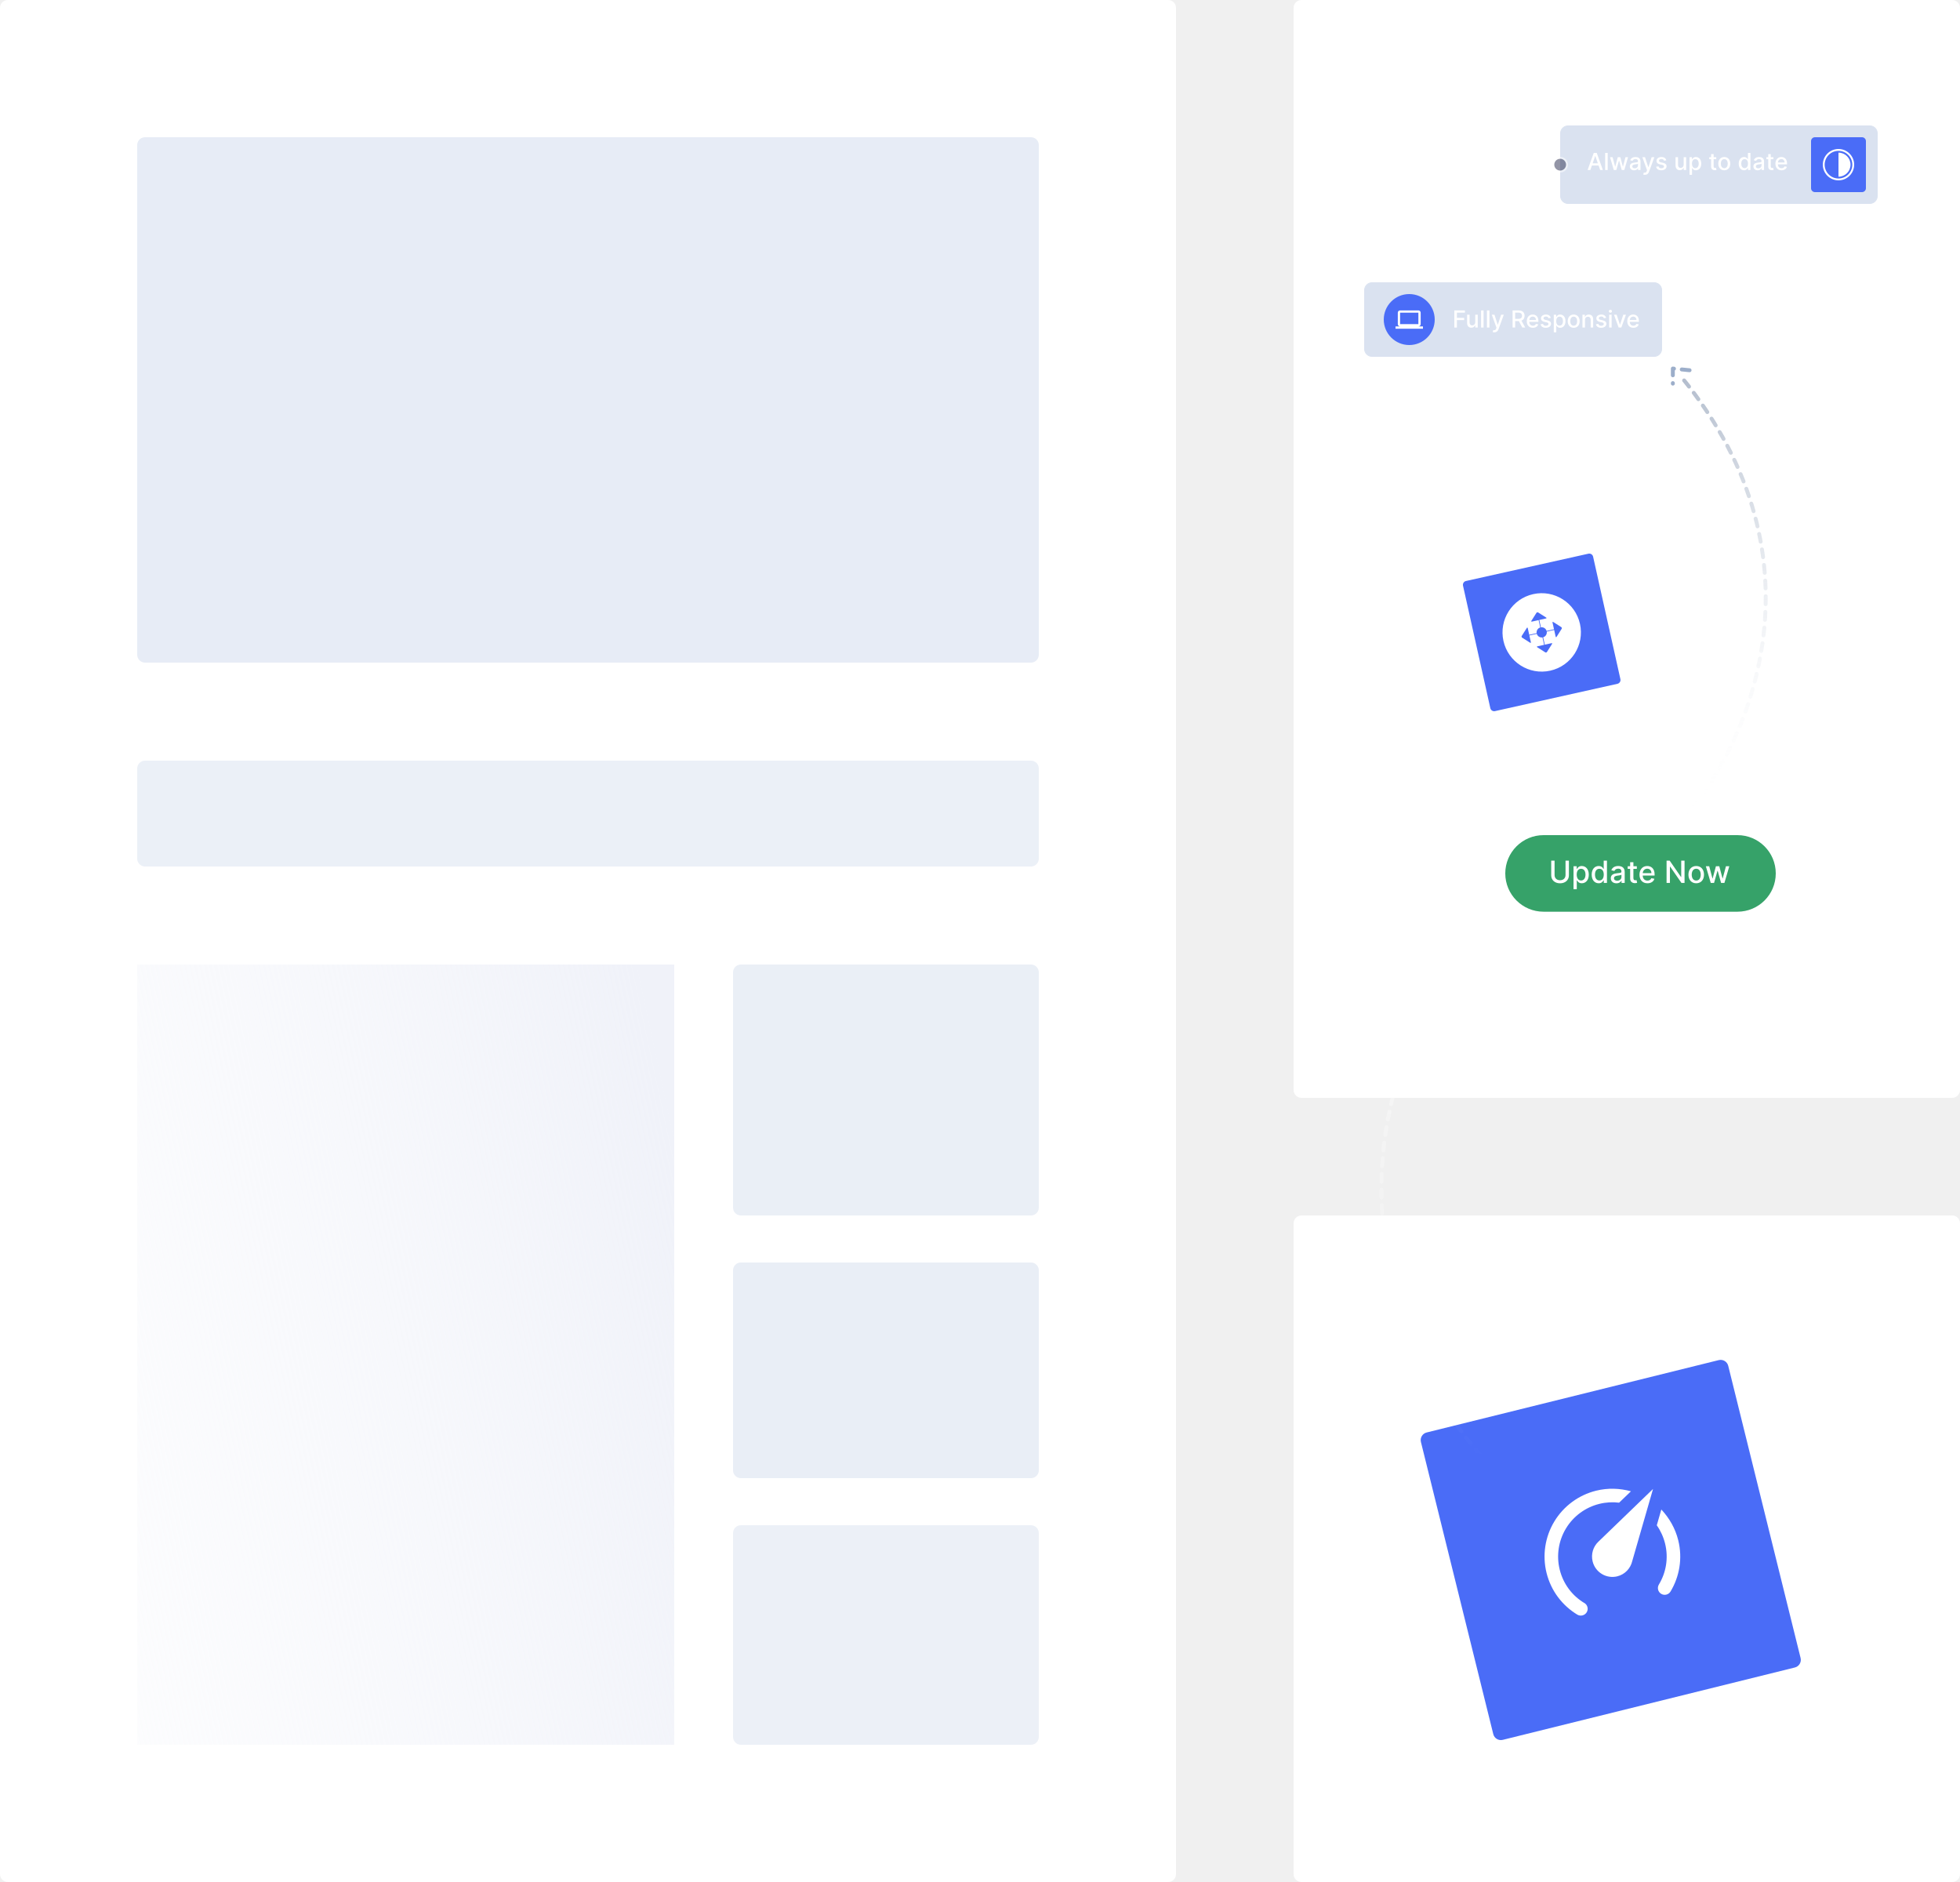
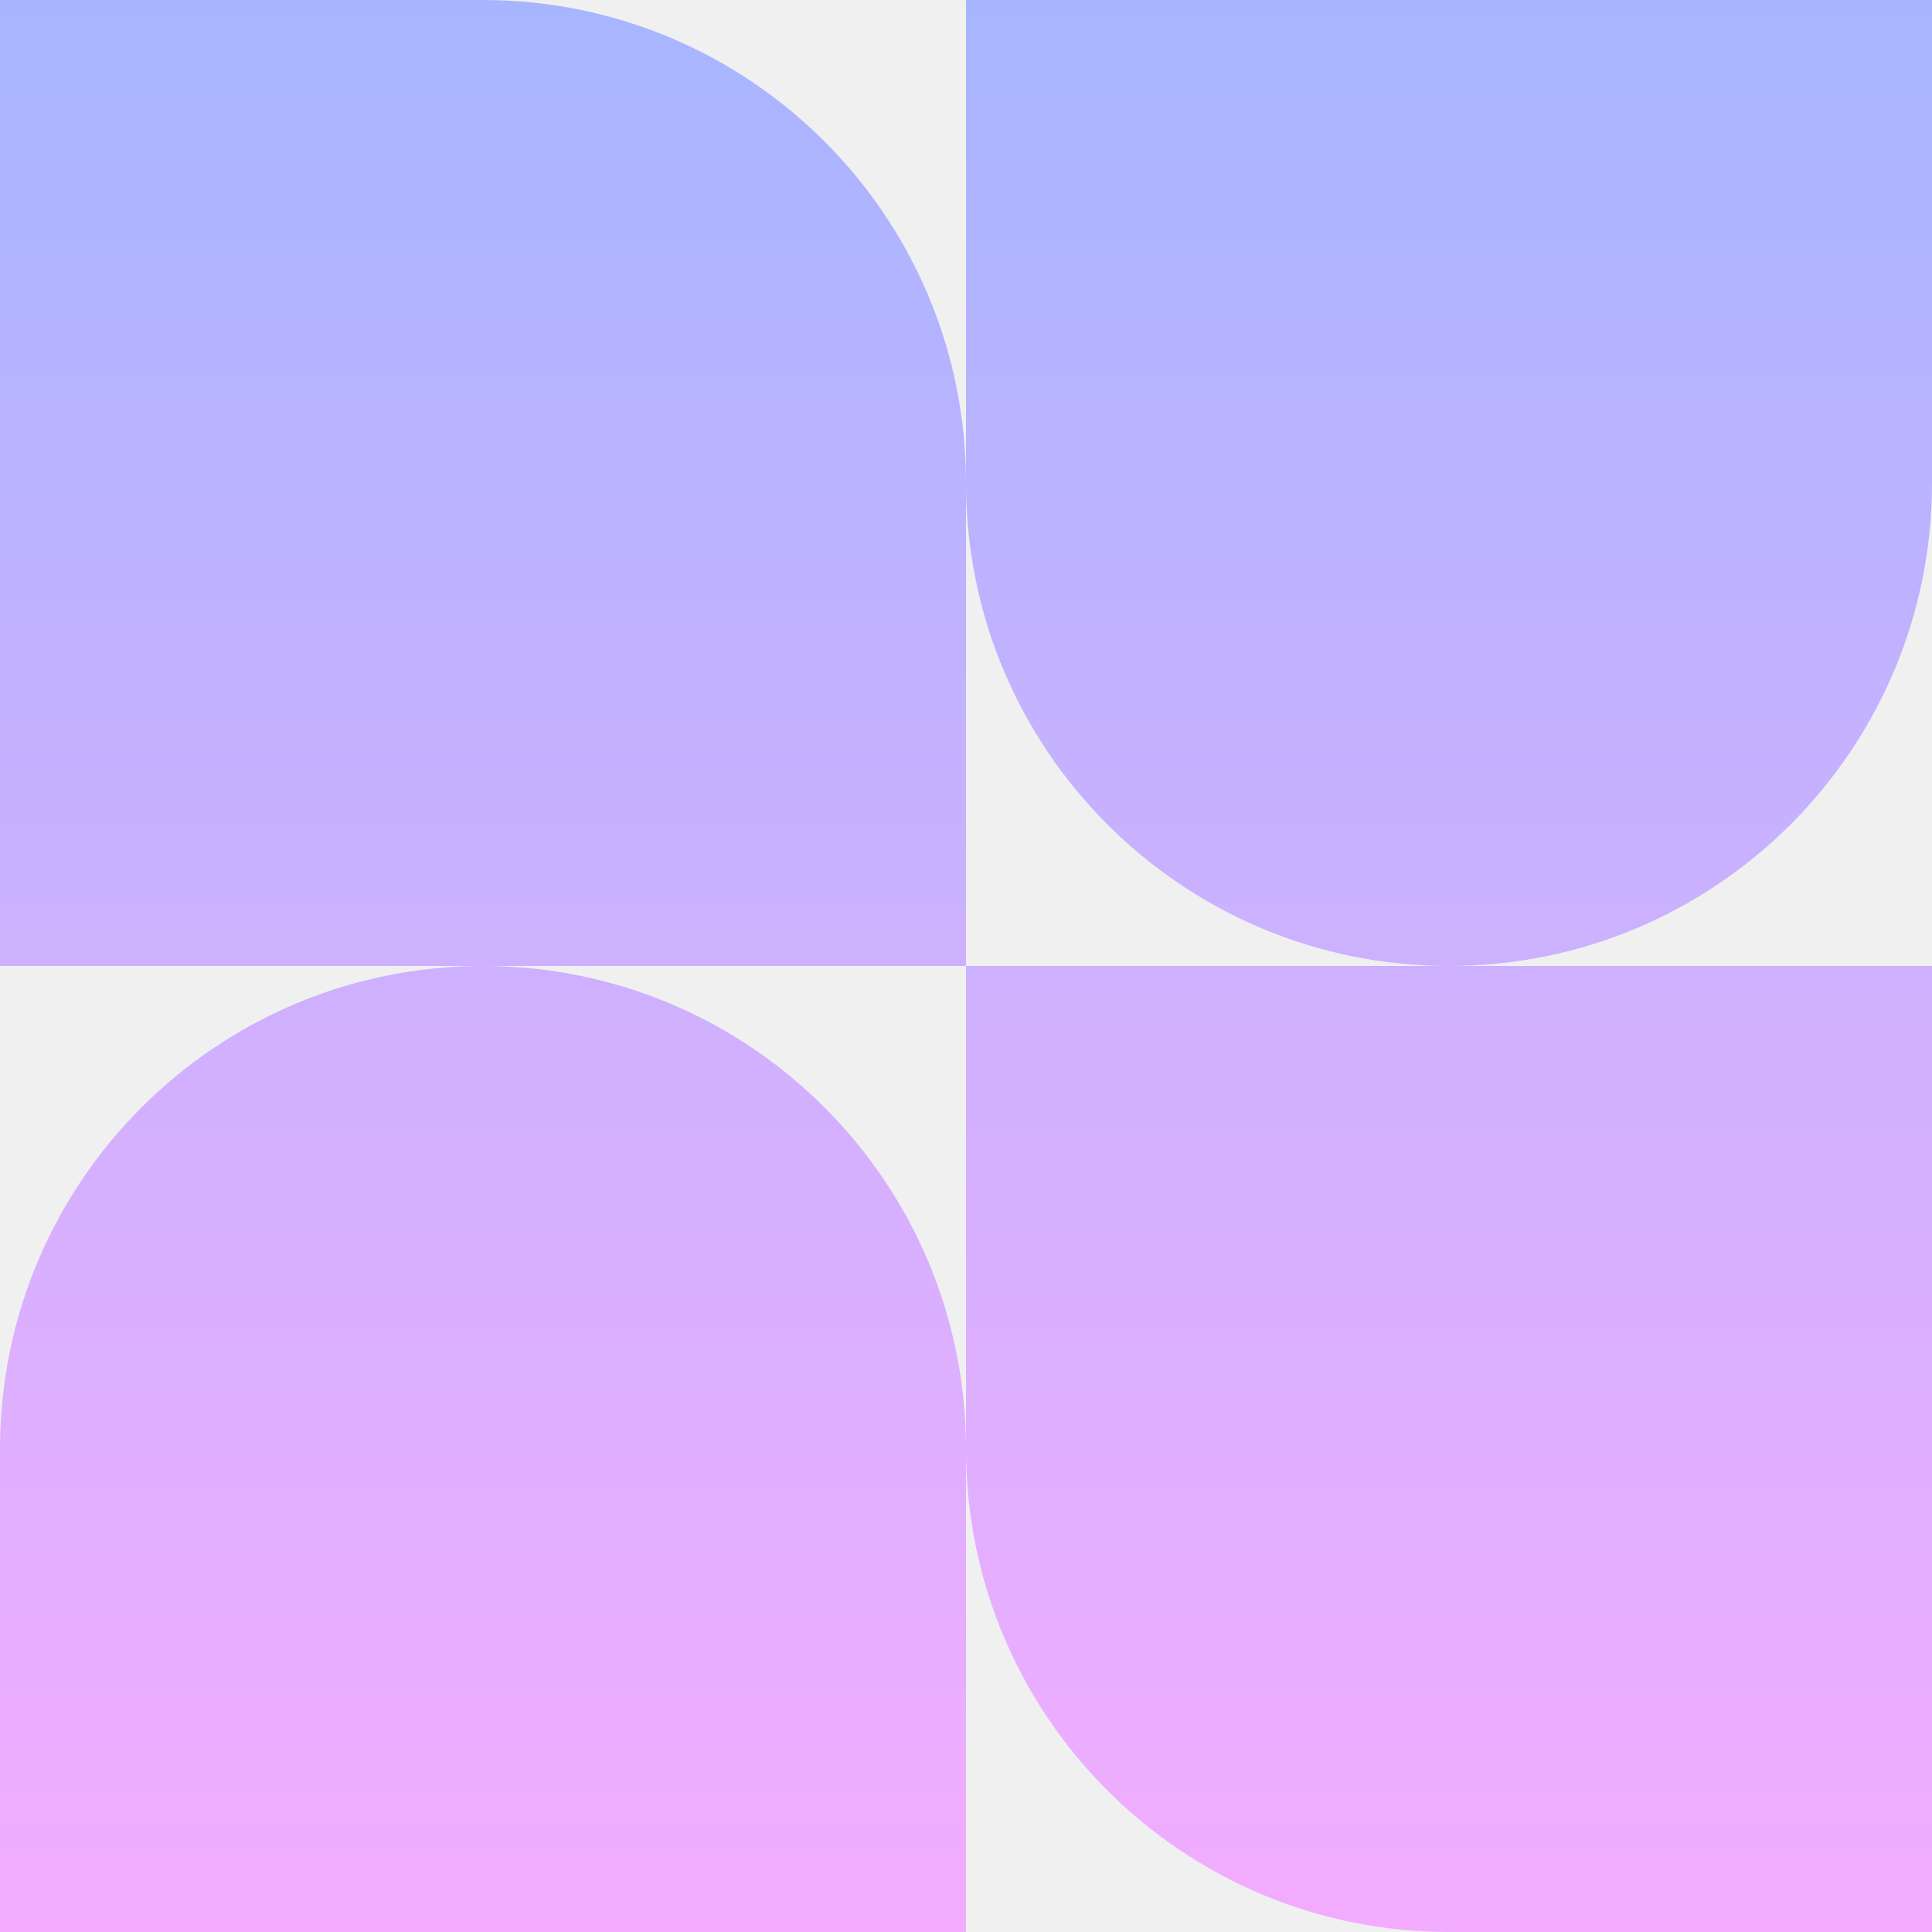
- <svg xmlns="http://www.w3.org/2000/svg" width="500" height="480" viewBox="0 0 500 480" fill="none">
-   <rect x="330" y="310" width="170" height="170" rx="2" fill="white" />
-   <rect x="362" y="365.831" width="80.765" height="80.765" rx="2" transform="rotate(-13.9128 362 365.831)" fill="#4A6CF7" />
-   <path d="M412.572 402.039C411.235 402.37 409.822 402.156 408.643 401.445C407.464 400.734 406.615 399.584 406.284 398.247C405.818 396.366 406.435 394.466 407.718 393.239L421.691 379.757L416.388 398.152C415.956 400.006 414.538 401.552 412.572 402.039ZM407.162 380.2C410.203 379.447 413.25 379.584 416.061 380.349L413.037 383.256C411.434 383.047 409.675 383.144 407.995 383.56C404.43 384.443 401.363 386.705 399.467 389.85C397.571 392.995 397.002 396.764 397.884 400.328C398.804 404.041 401.131 407.03 404.167 408.846L404.183 408.842C405.001 409.335 405.263 410.393 404.77 411.21C404.277 412.028 403.202 412.294 402.389 411.818C398.595 409.531 395.673 405.797 394.525 401.16C393.421 396.705 394.132 391.994 396.502 388.063C398.873 384.132 402.707 381.304 407.162 380.2ZM428.123 392.838C429.271 397.474 428.43 402.14 426.143 405.934C425.646 406.735 424.587 406.997 423.77 406.504C422.952 406.011 422.69 404.953 423.183 404.135C425.016 401.096 425.683 397.383 424.763 393.67C424.347 391.99 423.612 390.389 422.649 389.023L423.808 384.992C425.826 387.166 427.365 389.78 428.123 392.838Z" fill="white" />
-   <rect width="300" height="480" rx="2" fill="white" />
-   <rect x="35" y="35" width="230" height="134" rx="2" fill="#DAE2F0" fill-opacity="0.66" />
-   <rect opacity="0.53" x="35" y="194" width="230" height="27" rx="2" fill="#DAE2F0" />
-   <rect x="35" y="246" width="137" height="199" fill="url(#paint0_linear_1028_1032)" />
-   <rect opacity="0.57" x="187" y="246" width="78" height="64" rx="2" fill="#DAE2F0" />
-   <rect opacity="0.6" x="187" y="322" width="78" height="55" rx="2" fill="#DAE2F0" />
-   <rect opacity="0.5" x="187" y="389" width="78" height="56" rx="2" fill="#DAE2F0" />
-   <path d="M377.795 371.295C358.482 349.772 331.574 292.451 378.448 235.356" stroke="url(#paint1_linear_1028_1032)" stroke-linecap="round" stroke-linejoin="round" stroke-dasharray="2 2" />
-   <path d="M375.753 233.513L380.883 233V237.617" stroke="url(#paint2_linear_1028_1032)" stroke-linecap="round" stroke-linejoin="round" stroke-dasharray="2 2" />
-   <rect x="330" width="170" height="280" rx="2" fill="white" />
-   <rect x="384" y="213" width="69" height="19.528" rx="9.764" fill="#36A269" />
-   <path d="M399.37 219.51V223.177C399.37 223.948 398.838 224.503 397.972 224.503C397.109 224.503 396.574 223.948 396.574 223.177V219.51H395.717V223.246C395.717 224.439 396.61 225.285 397.972 225.285C399.334 225.285 400.23 224.439 400.23 223.246V219.51H399.37Z" fill="white" />
-   <path d="M401.41 226.788H402.239V224.528H402.289C402.439 224.8 402.744 225.274 403.521 225.274C404.553 225.274 405.302 224.447 405.302 223.069C405.302 221.687 404.541 220.875 403.512 220.875C402.722 220.875 402.436 221.357 402.289 221.621H402.22V220.93H401.41V226.788ZM402.222 223.06C402.222 222.17 402.611 221.579 403.335 221.579C404.087 221.579 404.464 222.214 404.464 223.06C404.464 223.915 404.075 224.567 403.335 224.567C402.622 224.567 402.222 223.956 402.222 223.06Z" fill="white" />
-   <path d="M407.826 225.274C408.602 225.274 408.908 224.8 409.057 224.528H409.127V225.191H409.937V219.51H409.107V221.621H409.057C408.908 221.357 408.625 220.875 407.831 220.875C406.802 220.875 406.045 221.687 406.045 223.069C406.045 224.447 406.791 225.274 407.826 225.274ZM408.009 224.567C407.268 224.567 406.883 223.915 406.883 223.06C406.883 222.214 407.26 221.579 408.009 221.579C408.733 221.579 409.121 222.17 409.121 223.06C409.121 223.956 408.725 224.567 408.009 224.567Z" fill="white" />
-   <path d="M412.36 225.285C413.065 225.285 413.462 224.927 413.62 224.608H413.653V225.191H414.463V222.361C414.463 221.121 413.487 220.875 412.81 220.875C412.039 220.875 411.329 221.185 411.051 221.962L411.831 222.139C411.953 221.837 412.263 221.546 412.821 221.546C413.356 221.546 413.631 221.826 413.631 222.309V222.328C413.631 222.63 413.32 222.625 412.555 222.714C411.747 222.808 410.921 223.019 410.921 223.987C410.921 224.825 411.55 225.285 412.36 225.285ZM412.541 224.619C412.072 224.619 411.734 224.408 411.734 223.998C411.734 223.554 412.127 223.396 412.607 223.332C412.876 223.296 413.514 223.224 413.634 223.105V223.654C413.634 224.159 413.231 224.619 412.541 224.619Z" fill="white" />
-   <path d="M417.557 220.93H416.683V219.909H415.853V220.93H415.229V221.596H415.853V224.112C415.851 224.886 416.442 225.26 417.096 225.246C417.36 225.243 417.537 225.194 417.634 225.157L417.485 224.472C417.429 224.483 417.326 224.508 417.193 224.508C416.924 224.508 416.683 224.42 416.683 223.94V221.596H417.557V220.93Z" fill="white" />
-   <path d="M420.265 225.277C421.194 225.277 421.851 224.819 422.04 224.126L421.255 223.984C421.105 224.386 420.745 224.592 420.273 224.592C419.563 224.592 419.086 224.131 419.064 223.31H422.093V223.016C422.093 221.476 421.172 220.875 420.206 220.875C419.019 220.875 418.237 221.779 418.237 223.088C418.237 224.411 419.008 225.277 420.265 225.277ZM419.066 222.689C419.1 222.084 419.538 221.56 420.212 221.56C420.856 221.56 421.277 222.037 421.28 222.689H419.066Z" fill="white" />
-   <path d="M429.732 219.51H428.883V223.682H428.83L425.94 219.51H425.147V225.191H426.004V221.024H426.057L428.944 225.191H429.732V219.51Z" fill="white" />
-   <path d="M432.71 225.277C433.912 225.277 434.697 224.397 434.697 223.08C434.697 221.754 433.912 220.875 432.71 220.875C431.509 220.875 430.724 221.754 430.724 223.08C430.724 224.397 431.509 225.277 432.71 225.277ZM432.713 224.58C431.928 224.58 431.562 223.895 431.562 223.077C431.562 222.261 431.928 221.568 432.713 221.568C433.493 221.568 433.859 222.261 433.859 223.077C433.859 223.895 433.493 224.58 432.713 224.58Z" fill="white" />
-   <path d="M436.416 225.191H437.26L438.125 222.114H438.189L439.054 225.191H439.9L441.151 220.93H440.294L439.465 224.045H439.423L438.591 220.93H437.734L436.896 224.059H436.855L436.02 220.93H435.163L436.416 225.191Z" fill="white" />
-   <path d="M429.313 209C445.373 191.102 467.749 143.437 428.77 95.96" stroke="url(#paint3_linear_1028_1032)" stroke-linecap="round" stroke-linejoin="round" stroke-dasharray="2 2" />
-   <path d="M431.011 94.427L426.746 94V97.839" stroke="#9CAECA" stroke-linecap="round" stroke-linejoin="round" stroke-dasharray="2 2" />
-   <path d="M425.919 209.551C429.35 203.094 432.466 187.388 417.488 176.228" stroke="url(#paint4_linear_1028_1032)" stroke-width="0.7" stroke-linecap="round" stroke-linejoin="round" stroke-dasharray="2 2" />
-   <rect x="348.1" y="72.1" width="75.8" height="18.8" rx="1.9" fill="#DAE2F0" stroke="#DAE2F0" stroke-width="0.2" />
-   <path d="M371 83.538H371.658V81.636H373.512V81.071H371.658V79.742H373.706V79.175H371V83.538Z" fill="white" />
-   <path d="M376.333 82.181C376.335 82.737 375.921 83.001 375.563 83.001C375.169 83.001 374.896 82.716 374.896 82.271V80.266H374.259V82.347C374.259 83.159 374.705 83.581 375.333 83.581C375.825 83.581 376.16 83.321 376.311 82.972H376.345V83.538H376.972V80.266H376.333V82.181Z" fill="white" />
-   <path d="M378.465 79.175H377.828V83.538H378.465V79.175Z" fill="white" />
-   <path d="M379.959 79.175H379.322V83.538H379.959V79.175Z" fill="white" />
-   <path d="M381.219 84.766C381.745 84.766 382.077 84.491 382.267 83.975L383.62 80.272L382.932 80.266L382.103 82.805H382.069L381.24 80.266H380.558L381.756 83.581L381.677 83.798C381.515 84.233 381.287 84.269 380.938 84.173L380.784 84.695C380.861 84.729 381.027 84.766 381.219 84.766Z" fill="white" />
-   <path d="M385.859 83.538H386.518V81.887H387.413C387.428 81.887 387.44 81.887 387.455 81.887L388.342 83.538H389.092L388.124 81.772C388.659 81.574 388.925 81.129 388.925 80.543C388.925 79.739 388.427 79.175 387.415 79.175H385.859V83.538ZM386.518 81.32V79.739H387.344C387.994 79.739 388.263 80.048 388.263 80.543C388.263 81.035 387.994 81.32 387.353 81.32H386.518Z" fill="white" />
-   <path d="M391.045 83.604C391.759 83.604 392.264 83.253 392.409 82.72L391.806 82.612C391.691 82.921 391.414 83.078 391.051 83.078C390.506 83.078 390.139 82.724 390.122 82.094H392.449V81.868C392.449 80.685 391.742 80.223 391 80.223C390.088 80.223 389.487 80.918 389.487 81.923C389.487 82.94 390.08 83.604 391.045 83.604ZM390.124 81.617C390.15 81.152 390.487 80.749 391.004 80.749C391.499 80.749 391.823 81.116 391.825 81.617H390.124Z" fill="white" />
-   <path d="M395.608 81.065C395.476 80.555 395.078 80.223 394.37 80.223C393.631 80.223 393.107 80.613 393.107 81.192C393.107 81.657 393.388 81.966 394.002 82.102L394.556 82.224C394.871 82.294 395.018 82.435 395.018 82.639C395.018 82.893 394.748 83.091 394.33 83.091C393.949 83.091 393.703 82.927 393.627 82.605L393.011 82.699C393.118 83.278 393.599 83.604 394.334 83.604C395.125 83.604 395.672 83.185 395.672 82.592C395.672 82.13 395.378 81.844 394.777 81.706L394.257 81.587C393.897 81.501 393.742 81.38 393.744 81.158C393.742 80.907 394.015 80.728 394.377 80.728C394.773 80.728 394.956 80.947 395.031 81.167L395.608 81.065Z" fill="white" />
-   <path d="M396.373 84.766H397.01V83.029H397.048C397.163 83.238 397.398 83.602 397.994 83.602C398.787 83.602 399.362 82.967 399.362 81.908C399.362 80.847 398.778 80.223 397.988 80.223C397.381 80.223 397.161 80.594 397.048 80.796H396.995V80.266H396.373V84.766ZM396.997 81.902C396.997 81.218 397.295 80.764 397.851 80.764C398.429 80.764 398.719 81.252 398.719 81.902C398.719 82.558 398.42 83.059 397.851 83.059C397.304 83.059 396.997 82.59 396.997 81.902Z" fill="white" />
-   <path d="M401.454 83.604C402.377 83.604 402.98 82.929 402.98 81.917C402.98 80.898 402.377 80.223 401.454 80.223C400.532 80.223 399.929 80.898 399.929 81.917C399.929 82.929 400.532 83.604 401.454 83.604ZM401.456 83.07C400.854 83.07 400.572 82.543 400.572 81.915C400.572 81.288 400.854 80.756 401.456 80.756C402.055 80.756 402.336 81.288 402.336 81.915C402.336 82.543 402.055 83.07 401.456 83.07Z" fill="white" />
-   <path d="M404.328 81.595C404.328 81.073 404.648 80.775 405.091 80.775C405.523 80.775 405.786 81.058 405.786 81.533V83.538H406.423V81.457C406.423 80.647 405.977 80.223 405.308 80.223C404.816 80.223 404.494 80.451 404.343 80.798H404.303V80.266H403.691V83.538H404.328V81.595Z" fill="white" />
-   <path d="M409.729 81.065C409.597 80.555 409.199 80.223 408.491 80.223C407.752 80.223 407.228 80.613 407.228 81.192C407.228 81.657 407.509 81.966 408.123 82.102L408.677 82.224C408.992 82.294 409.139 82.435 409.139 82.639C409.139 82.893 408.869 83.091 408.451 83.091C408.07 83.091 407.825 82.927 407.748 82.605L407.132 82.699C407.239 83.278 407.72 83.604 408.455 83.604C409.246 83.604 409.793 83.185 409.793 82.592C409.793 82.13 409.499 81.844 408.898 81.706L408.379 81.587C408.018 81.501 407.863 81.38 407.865 81.158C407.863 80.907 408.136 80.728 408.498 80.728C408.894 80.728 409.077 80.947 409.152 81.167L409.729 81.065Z" fill="white" />
-   <path d="M410.494 83.538H411.131V80.266H410.494V83.538ZM410.816 79.761C411.035 79.761 411.218 79.59 411.218 79.381C411.218 79.173 411.035 79 410.816 79C410.594 79 410.413 79.173 410.413 79.381C410.413 79.59 410.594 79.761 410.816 79.761Z" fill="white" />
-   <path d="M414.788 80.266H414.104L413.277 82.784H413.243L412.414 80.266H411.73L412.919 83.538H413.601L414.788 80.266Z" fill="white" />
-   <path d="M416.68 83.604C417.393 83.604 417.898 83.253 418.043 82.72L417.44 82.612C417.325 82.921 417.048 83.078 416.686 83.078C416.141 83.078 415.774 82.724 415.757 82.094H418.084V81.868C418.084 80.685 417.376 80.223 416.635 80.223C415.723 80.223 415.122 80.918 415.122 81.923C415.122 82.94 415.714 83.604 416.68 83.604ZM415.759 81.617C415.785 81.152 416.121 80.749 416.639 80.749C417.134 80.749 417.457 81.116 417.46 81.617H415.759Z" fill="white" />
-   <circle cx="359.5" cy="81.5" r="6.5" fill="#4A6CF7" />
-   <path d="M357.167 79.75H361.833V82.667H357.167V79.75ZM361.833 83.25C361.988 83.25 362.136 83.189 362.246 83.079C362.355 82.97 362.417 82.822 362.417 82.667V79.75C362.417 79.427 362.154 79.167 361.833 79.167H357.167C356.843 79.167 356.583 79.427 356.583 79.75V82.667C356.583 82.822 356.645 82.97 356.754 83.079C356.864 83.189 357.012 83.25 357.167 83.25H356V83.834H363V83.25H361.833Z" fill="white" />
-   <rect x="373" y="148.4" width="34" height="34" rx="1" transform="rotate(-12.5713 373 148.4)" fill="#4A6CF7" />
-   <circle cx="393.293" cy="161.293" r="10" transform="rotate(-12.5713 393.293 161.293)" fill="white" />
-   <g clip-path="url(#clip0_1028_1032)">
-     <path d="M398.281 159.94L396.256 158.653C396.106 158.557 396.015 158.621 396.054 158.795L396.433 160.496L394.539 160.918C394.355 160.293 393.738 159.901 393.094 160L392.675 158.119L394.375 157.74C394.55 157.701 394.569 157.592 394.418 157.496L392.393 156.21C392.242 156.114 392.043 156.159 391.948 156.309L390.661 158.334C390.565 158.485 390.629 158.575 390.803 158.536L392.504 158.157L392.923 160.037C392.298 160.222 391.905 160.838 392.005 161.482L390.111 161.905L389.732 160.205C389.693 160.031 389.584 160.012 389.489 160.162L388.202 162.188C388.106 162.338 388.151 162.537 388.301 162.633L390.326 163.919C390.477 164.015 390.567 163.952 390.528 163.777L390.149 162.076L392.04 161.654C392.225 162.279 392.842 162.671 393.486 162.572L393.908 164.463L392.208 164.842C392.034 164.881 392.015 164.99 392.165 165.086L394.191 166.372C394.341 166.468 394.54 166.424 394.636 166.273L395.923 164.248C396.018 164.097 395.955 164.007 395.78 164.046L394.082 164.425L393.661 162.535C394.286 162.35 394.678 161.734 394.579 161.09L396.471 160.668L396.85 162.369C396.889 162.543 396.997 162.562 397.093 162.412L398.38 160.386C398.476 160.236 398.432 160.035 398.281 159.94Z" fill="#4A6CF7" />
+ <svg xmlns="http://www.w3.org/2000/svg" width="200" height="200" viewBox="0 0 200 200" fill="none">
+   <g clip-path="url(#clip0_234_869)">
+     <path fill-rule="evenodd" clip-rule="evenodd" d="M50 0H0V100H50C22.386 100 0 122.386 0 150V200H100V150C100 177.614 122.386 200 150 200H200V100H150C177.614 100 200 77.614 200 50V0H100V50C100 22.386 77.614 0 50 0ZM100 100H50C77.614 100 100 122.386 100 150V100ZM100 100V50C100 77.614 122.386 100 150 100H100Z" fill="url(#paint0_linear_234_869)" />
  </g>
-   <rect x="398.1" y="32.1" width="80.8" height="19.8" rx="1.9" fill="#DAE2F0" stroke="#DAE2F0" stroke-width="0.2" />
-   <rect x="462" y="35" width="14" height="14" rx="1" fill="#4A6CF7" />
-   <path d="M468.998 38C466.791 38 465 39.791 465 41.998C465 44.209 466.791 46 468.998 46C471.209 46 473 44.209 473 41.998C473 39.791 471.209 38 468.998 38ZM469 45.524C467.054 45.524 465.476 43.946 465.476 42C465.476 40.054 467.054 38.476 469 38.476C470.946 38.476 472.524 40.054 472.524 42C472.524 43.946 470.946 45.524 469 45.524ZM469 38.928V45.069C470.694 45.069 472.071 43.692 472.071 41.998C472.071 40.308 470.694 38.928 469 38.928Z" fill="white" />
-   <path d="M405.699 43.364L406.099 42.209H407.804L408.202 43.364H408.901L407.331 39H406.57L405 43.364H405.699ZM406.291 41.655L406.935 39.793H406.969L407.612 41.655H406.291Z" fill="white" />
-   <path d="M410.117 39H409.48V43.364H410.117V39Z" fill="white" />
-   <path d="M411.684 43.364H412.332L412.996 41.001H413.045L413.71 43.364H414.36L415.321 40.091H414.663L414.026 42.484H413.994L413.354 40.091H412.696L412.053 42.494H412.021L411.379 40.091H410.721L411.684 43.364Z" fill="white" />
-   <path d="M416.878 43.436C417.419 43.436 417.724 43.161 417.845 42.916H417.871V43.364H418.493V41.19C418.493 40.238 417.743 40.048 417.223 40.048C416.631 40.048 416.085 40.287 415.872 40.883L416.471 41.02C416.565 40.788 416.803 40.564 417.232 40.564C417.643 40.564 417.854 40.779 417.854 41.15V41.165C417.854 41.397 417.615 41.393 417.027 41.461C416.407 41.533 415.772 41.695 415.772 42.439C415.772 43.082 416.256 43.436 416.878 43.436ZM417.017 42.925C416.656 42.925 416.396 42.763 416.396 42.447C416.396 42.106 416.699 41.985 417.068 41.936C417.274 41.908 417.764 41.853 417.856 41.761V42.183C417.856 42.571 417.547 42.925 417.017 42.925Z" fill="white" />
-   <path d="M419.627 44.591C420.153 44.591 420.486 44.316 420.675 43.8L422.028 40.097L421.34 40.091L420.511 42.631H420.477L419.648 40.091H418.967L420.164 43.406L420.085 43.624C419.923 44.058 419.695 44.094 419.346 43.999L419.192 44.521C419.269 44.555 419.435 44.591 419.627 44.591Z" fill="white" />
-   <path d="M425.081 40.89C424.949 40.381 424.551 40.048 423.843 40.048C423.104 40.048 422.58 40.438 422.58 41.018C422.58 41.482 422.861 41.791 423.475 41.928L424.029 42.049C424.344 42.119 424.491 42.26 424.491 42.465C424.491 42.718 424.22 42.916 423.803 42.916C423.421 42.916 423.176 42.752 423.1 42.43L422.484 42.524C422.59 43.104 423.072 43.43 423.807 43.43C424.597 43.43 425.145 43.01 425.145 42.418C425.145 41.955 424.851 41.67 424.25 41.531L423.73 41.412C423.37 41.327 423.215 41.205 423.217 40.984C423.215 40.732 423.487 40.553 423.85 40.553C424.246 40.553 424.429 40.773 424.504 40.992L425.081 40.89Z" fill="white" />
-   <path d="M429.507 42.006C429.509 42.562 429.095 42.827 428.737 42.827C428.343 42.827 428.07 42.541 428.07 42.096V40.091H427.433V42.173C427.433 42.984 427.879 43.406 428.507 43.406C428.999 43.406 429.334 43.146 429.485 42.797H429.519V43.364H430.146V40.091H429.507V42.006Z" fill="white" />
-   <path d="M431.002 44.591H431.639V42.854H431.677C431.792 43.063 432.027 43.428 432.623 43.428C433.416 43.428 433.991 42.793 433.991 41.734C433.991 40.673 433.407 40.048 432.617 40.048C432.01 40.048 431.79 40.419 431.677 40.621H431.624V40.091H431.002V44.591ZM431.626 41.727C431.626 41.043 431.924 40.59 432.48 40.59C433.058 40.59 433.348 41.077 433.348 41.727C433.348 42.383 433.049 42.884 432.48 42.884C431.933 42.884 431.626 42.416 431.626 41.727Z" fill="white" />
-   <path d="M437.82 40.091H437.149V39.307H436.512V40.091H436.033V40.602H436.512V42.535C436.51 43.129 436.964 43.417 437.467 43.406C437.669 43.404 437.806 43.366 437.88 43.338L437.765 42.812C437.722 42.82 437.644 42.84 437.541 42.84C437.335 42.84 437.149 42.771 437.149 42.403V40.602H437.82V40.091Z" fill="white" />
-   <path d="M439.869 43.43C440.791 43.43 441.394 42.754 441.394 41.742C441.394 40.724 440.791 40.048 439.869 40.048C438.946 40.048 438.343 40.724 438.343 41.742C438.343 42.754 438.946 43.43 439.869 43.43ZM439.871 42.895C439.268 42.895 438.987 42.369 438.987 41.74C438.987 41.114 439.268 40.581 439.871 40.581C440.469 40.581 440.751 41.114 440.751 41.74C440.751 42.369 440.469 42.895 439.871 42.895Z" fill="white" />
-   <path d="M444.918 43.428C445.515 43.428 445.749 43.063 445.864 42.854H445.918V43.364H446.54V39H445.903V40.621H445.864C445.749 40.419 445.532 40.048 444.923 40.048C444.132 40.048 443.55 40.673 443.55 41.734C443.55 42.793 444.124 43.428 444.918 43.428ZM445.059 42.884C444.49 42.884 444.194 42.383 444.194 41.727C444.194 41.077 444.484 40.59 445.059 40.59C445.615 40.59 445.913 41.043 445.913 41.727C445.913 42.416 445.609 42.884 445.059 42.884Z" fill="white" />
-   <path d="M448.401 43.436C448.943 43.436 449.247 43.161 449.369 42.916H449.394V43.364H450.017V41.19C450.017 40.238 449.267 40.048 448.747 40.048C448.154 40.048 447.609 40.287 447.396 40.883L447.994 41.02C448.088 40.788 448.327 40.564 448.755 40.564C449.166 40.564 449.377 40.779 449.377 41.15V41.165C449.377 41.397 449.139 41.393 448.551 41.461C447.931 41.533 447.296 41.695 447.296 42.439C447.296 43.082 447.779 43.436 448.401 43.436ZM448.54 42.925C448.18 42.925 447.92 42.763 447.92 42.447C447.92 42.106 448.222 41.985 448.591 41.936C448.798 41.908 449.288 41.853 449.379 41.761V42.183C449.379 42.571 449.07 42.925 448.54 42.925Z" fill="white" />
-   <path d="M452.393 40.091H451.722V39.307H451.085V40.091H450.605V40.602H451.085V42.535C451.082 43.129 451.536 43.417 452.039 43.406C452.241 43.404 452.378 43.366 452.452 43.338L452.337 42.812C452.295 42.82 452.216 42.84 452.114 42.84C451.907 42.84 451.722 42.771 451.722 42.403V40.602H452.393V40.091Z" fill="white" />
-   <path d="M454.473 43.43C455.187 43.43 455.692 43.078 455.836 42.545L455.233 42.437C455.118 42.746 454.841 42.903 454.479 42.903C453.934 42.903 453.567 42.55 453.55 41.919H455.877V41.693C455.877 40.511 455.17 40.048 454.428 40.048C453.516 40.048 452.915 40.743 452.915 41.749C452.915 42.765 453.508 43.43 454.473 43.43ZM453.552 41.442C453.578 40.977 453.915 40.575 454.432 40.575C454.927 40.575 455.251 40.941 455.253 41.442H453.552Z" fill="white" />
-   <circle opacity="0.5" cx="398" cy="42" r="1.75" fill="#282C4D" stroke="white" stroke-width="0.5" />
-   <line x1="347" y1="41.75" x2="396" y2="41.75" stroke="url(#paint5_linear_1028_1032)" stroke-width="0.5" />
  <defs>
-     <linearGradient id="paint0_linear_1028_1032" x1="156.747" y1="216.683" x2="-149.033" y2="282.186" gradientUnits="userSpaceOnUse">
-       <stop stop-color="#F0F2F9" />
-       <stop offset="1" stop-color="white" stop-opacity="0" />
+     <linearGradient id="paint0_linear_234_869" x1="100" y1="0" x2="100" y2="200" gradientUnits="userSpaceOnUse">
+       <stop stop-color="#A7B5FF" />
+       <stop offset="1" stop-color="#F3ACFF" />
    </linearGradient>
-     <linearGradient id="paint1_linear_1028_1032" x1="374.3" y1="234.975" x2="361.897" y2="369.833" gradientUnits="userSpaceOnUse">
-       <stop stop-color="white" stop-opacity="0.48" />
-       <stop offset="1" stop-color="white" stop-opacity="0" />
-     </linearGradient>
-     <linearGradient id="paint2_linear_1028_1032" x1="378.318" y1="233" x2="378.318" y2="237.617" gradientUnits="userSpaceOnUse">
-       <stop stop-color="white" stop-opacity="0.55" />
-       <stop offset="1" stop-color="white" stop-opacity="0.62" />
-     </linearGradient>
-     <linearGradient id="paint3_linear_1028_1032" x1="432.22" y1="95.642" x2="442.533" y2="207.784" gradientUnits="userSpaceOnUse">
-       <stop stop-color="#5F7597" stop-opacity="0.48" />
-       <stop offset="1" stop-color="white" stop-opacity="0" />
-     </linearGradient>
-     <linearGradient id="paint4_linear_1028_1032" x1="418.483" y1="175.882" x2="429.732" y2="208.225" gradientUnits="userSpaceOnUse">
-       <stop stop-color="white" stop-opacity="0.48" />
-       <stop offset="1" stop-color="white" stop-opacity="0" />
-     </linearGradient>
-     <linearGradient id="paint5_linear_1028_1032" x1="396" y1="42" x2="359.25" y2="42" gradientUnits="userSpaceOnUse">
-       <stop stop-color="white" stop-opacity="0.28" />
-       <stop offset="1" stop-color="white" stop-opacity="0" />
-     </linearGradient>
-     <clipPath id="clip0_1028_1032">
-       <rect width="12" height="12" fill="white" transform="translate(386.13 156.742) rotate(-12.5713)" />
+     <clipPath id="clip0_234_869">
+       <rect width="200" height="200" fill="white" />
    </clipPath>
  </defs>
</svg>
